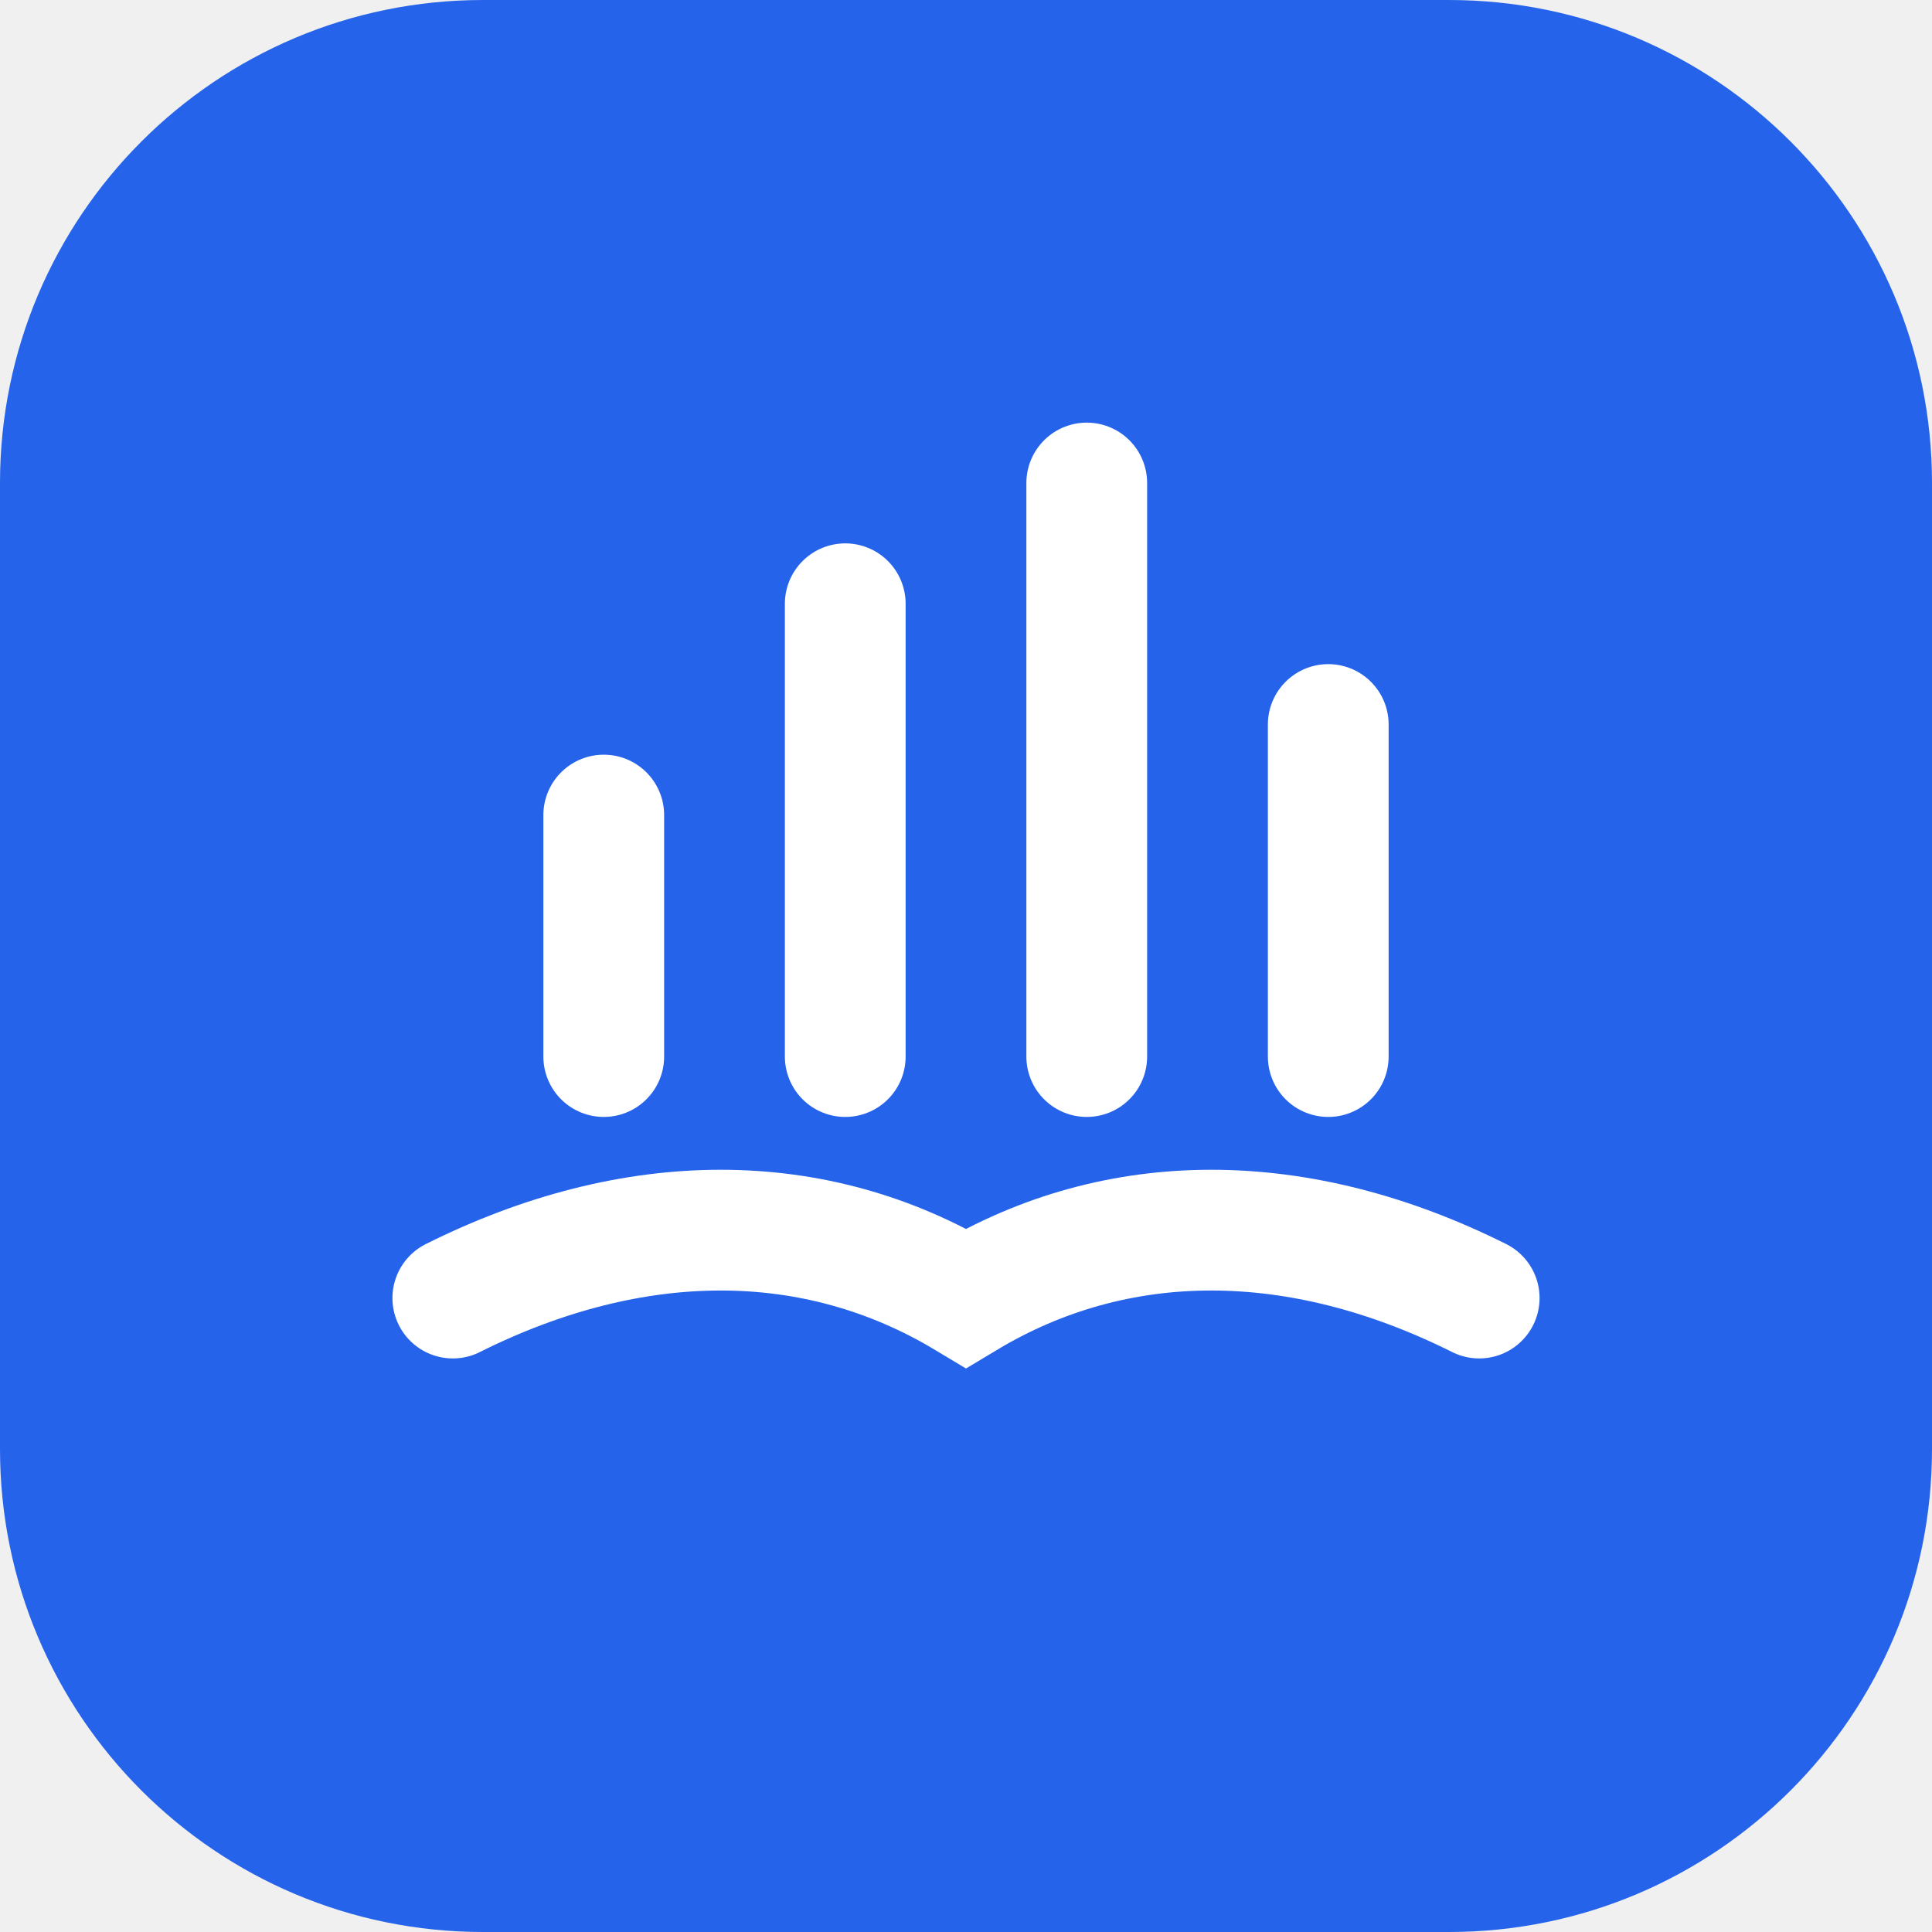
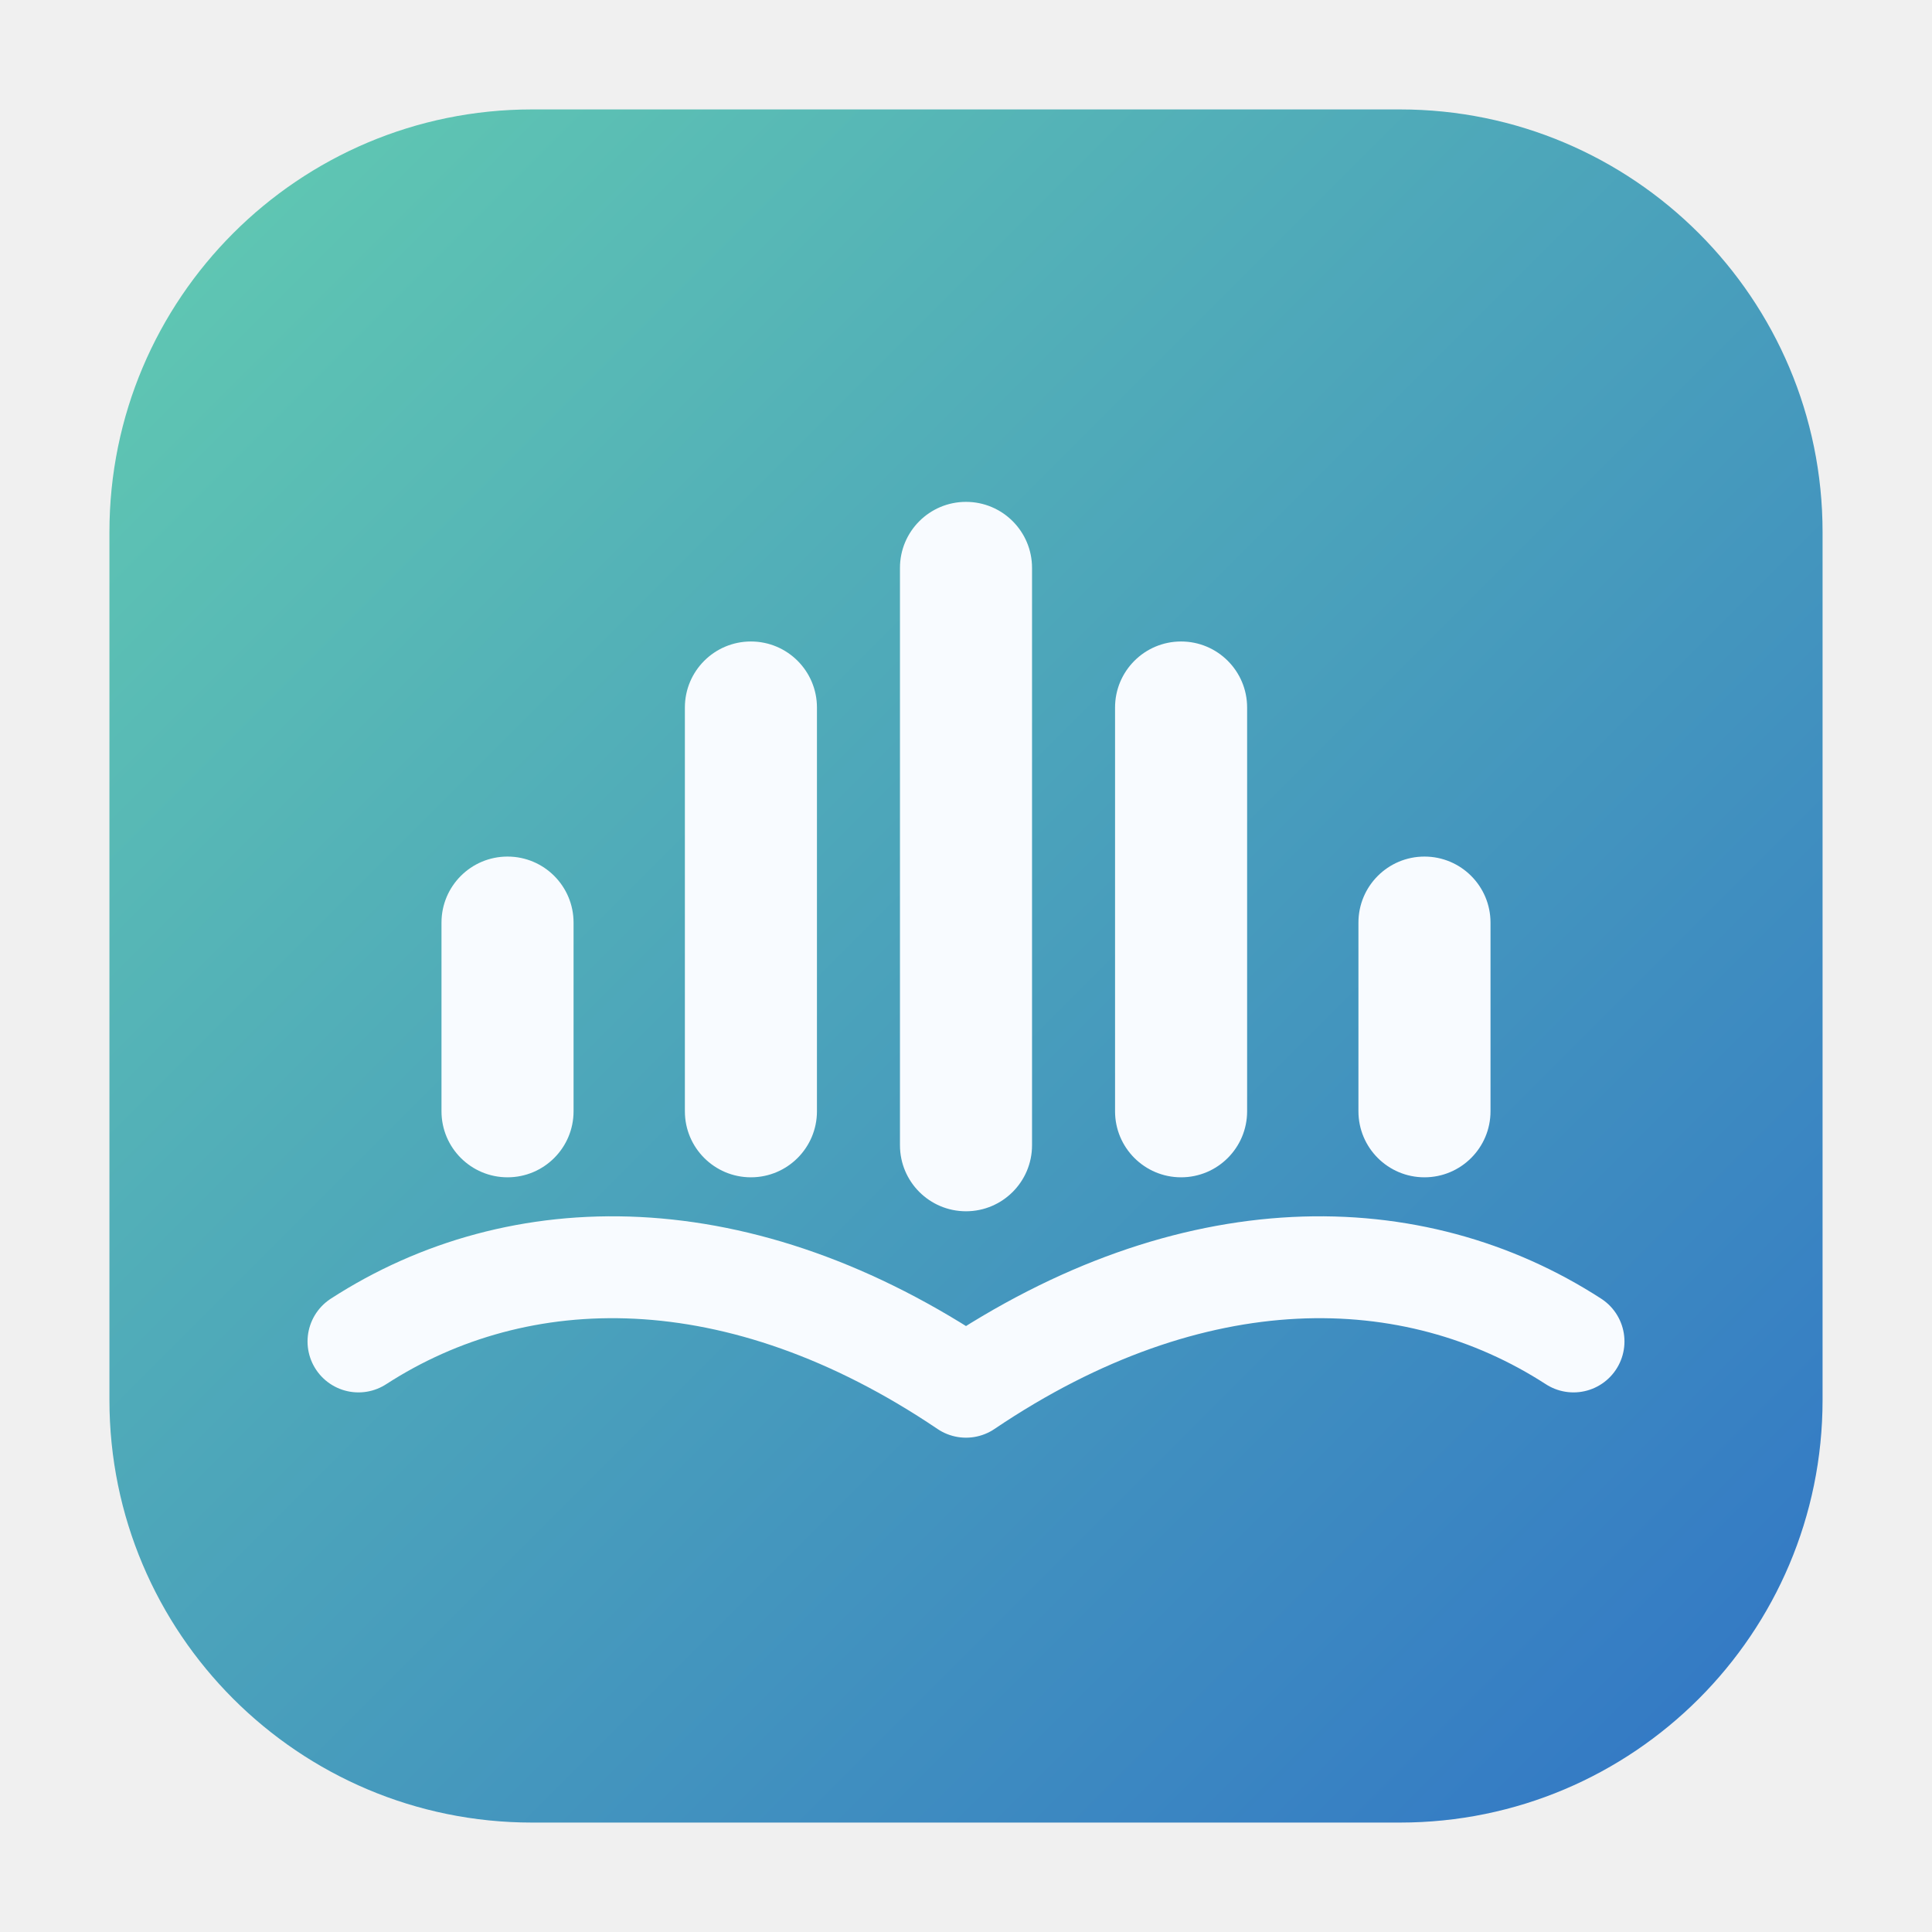
- <svg xmlns="http://www.w3.org/2000/svg" viewBox="0 0 64 64">
-   <rect width="64" height="64" rx="16" fill="#2563eb" />
-   <path d="M15 43c6-3 12-3 17 0 5-3 11-3 17 0" fill="none" stroke="#fff" stroke-width="4" stroke-linecap="round" />
-   <path d="M20 35v-8m8 8V20m8 15V16m8 19V24" fill="none" stroke="#fff" stroke-width="4" stroke-linecap="round" />
+ <svg xmlns="http://www.w3.org/2000/svg" viewBox="0 0 1024 1024" role="img" aria-labelledby="title description">
+   <defs>
+     <linearGradient id="background" x1="0" y1="0" x2="1" y2="1">
+       <stop offset="0" stop-color="#62CBB1" />
+       <stop offset="1" stop-color="#3175C6" />
+     </linearGradient>
+   </defs>
+   <rect x="58" y="58" width="908" height="908" rx="224" fill="url(#background)" />
+   <g fill="#F8FBFF">
+     <rect x="234" y="454" width="70" height="170" rx="35" />
+     <rect x="363" y="340" width="70" height="284" rx="35" />
+     <rect x="477" y="266" width="70" height="376" rx="35" />
+     <rect x="591" y="340" width="70" height="284" rx="35" />
+     <rect x="720" y="454" width="70" height="170" rx="35" />
+   </g>
+   <path d="M190 711 C275 656 392 654 512 735 C632 654 749 656 834 711" fill="none" stroke="#F8FBFF" stroke-width="54" stroke-linecap="round" stroke-linejoin="round" />
</svg>
